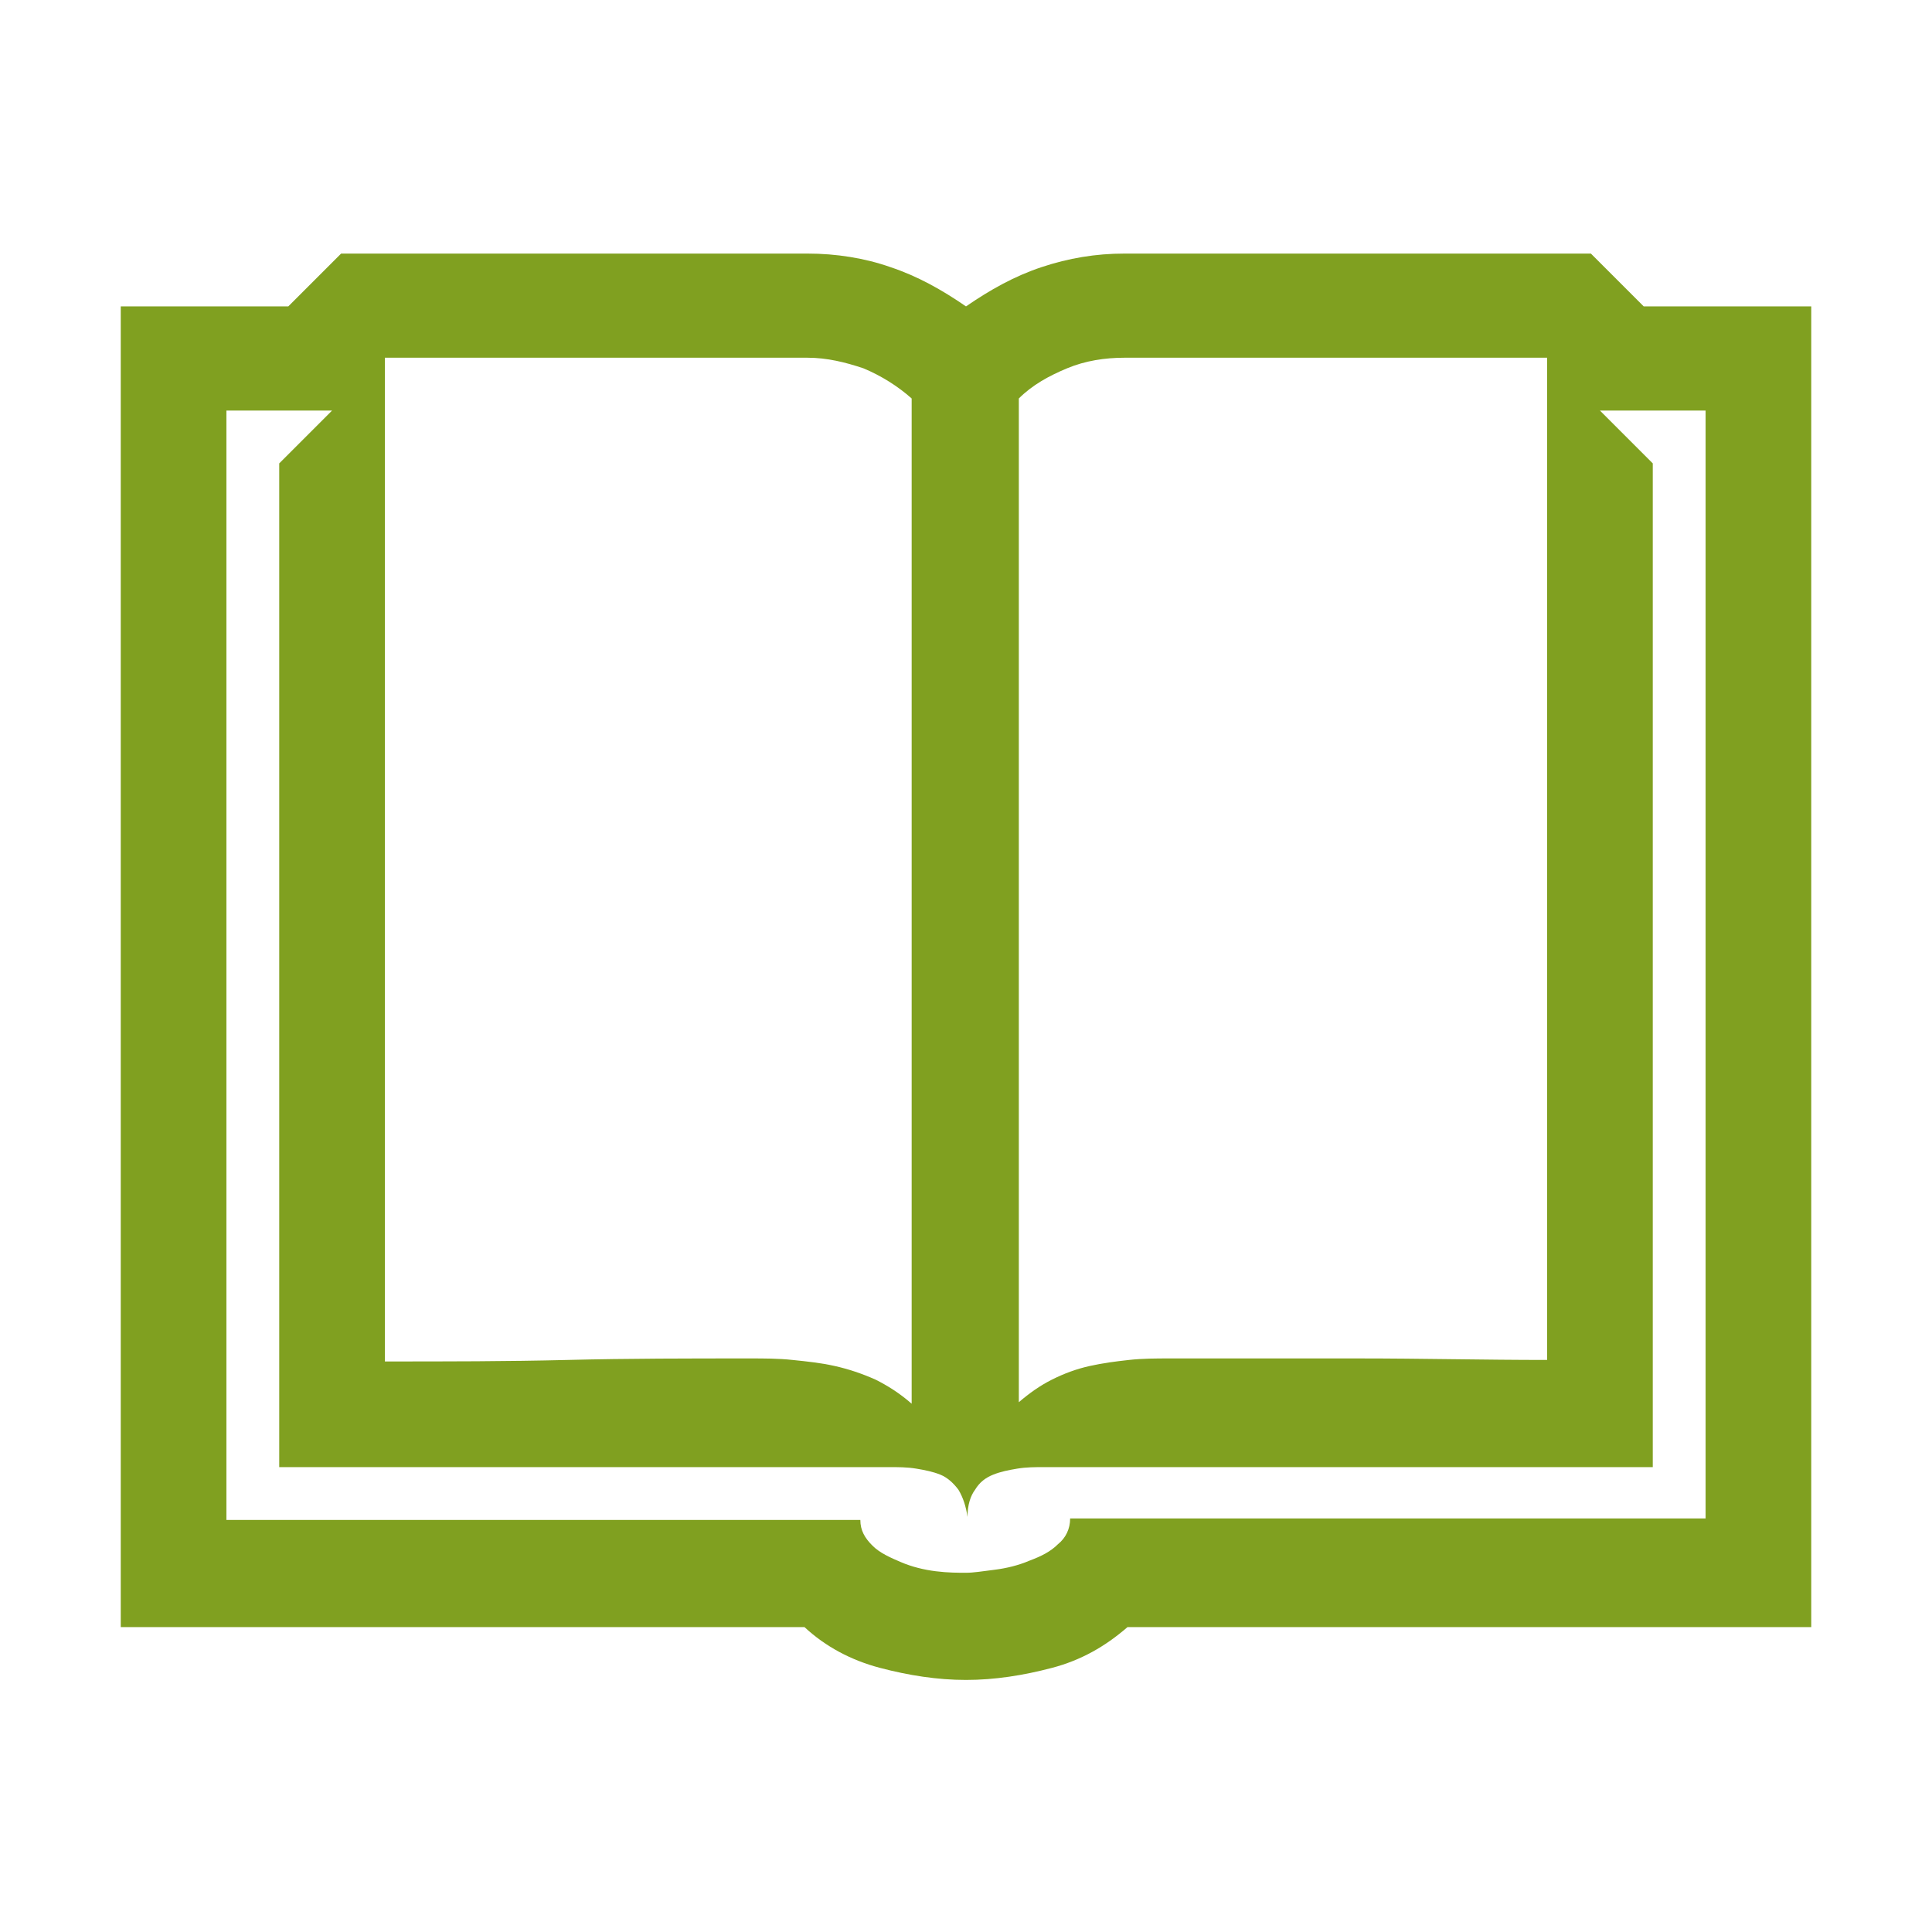
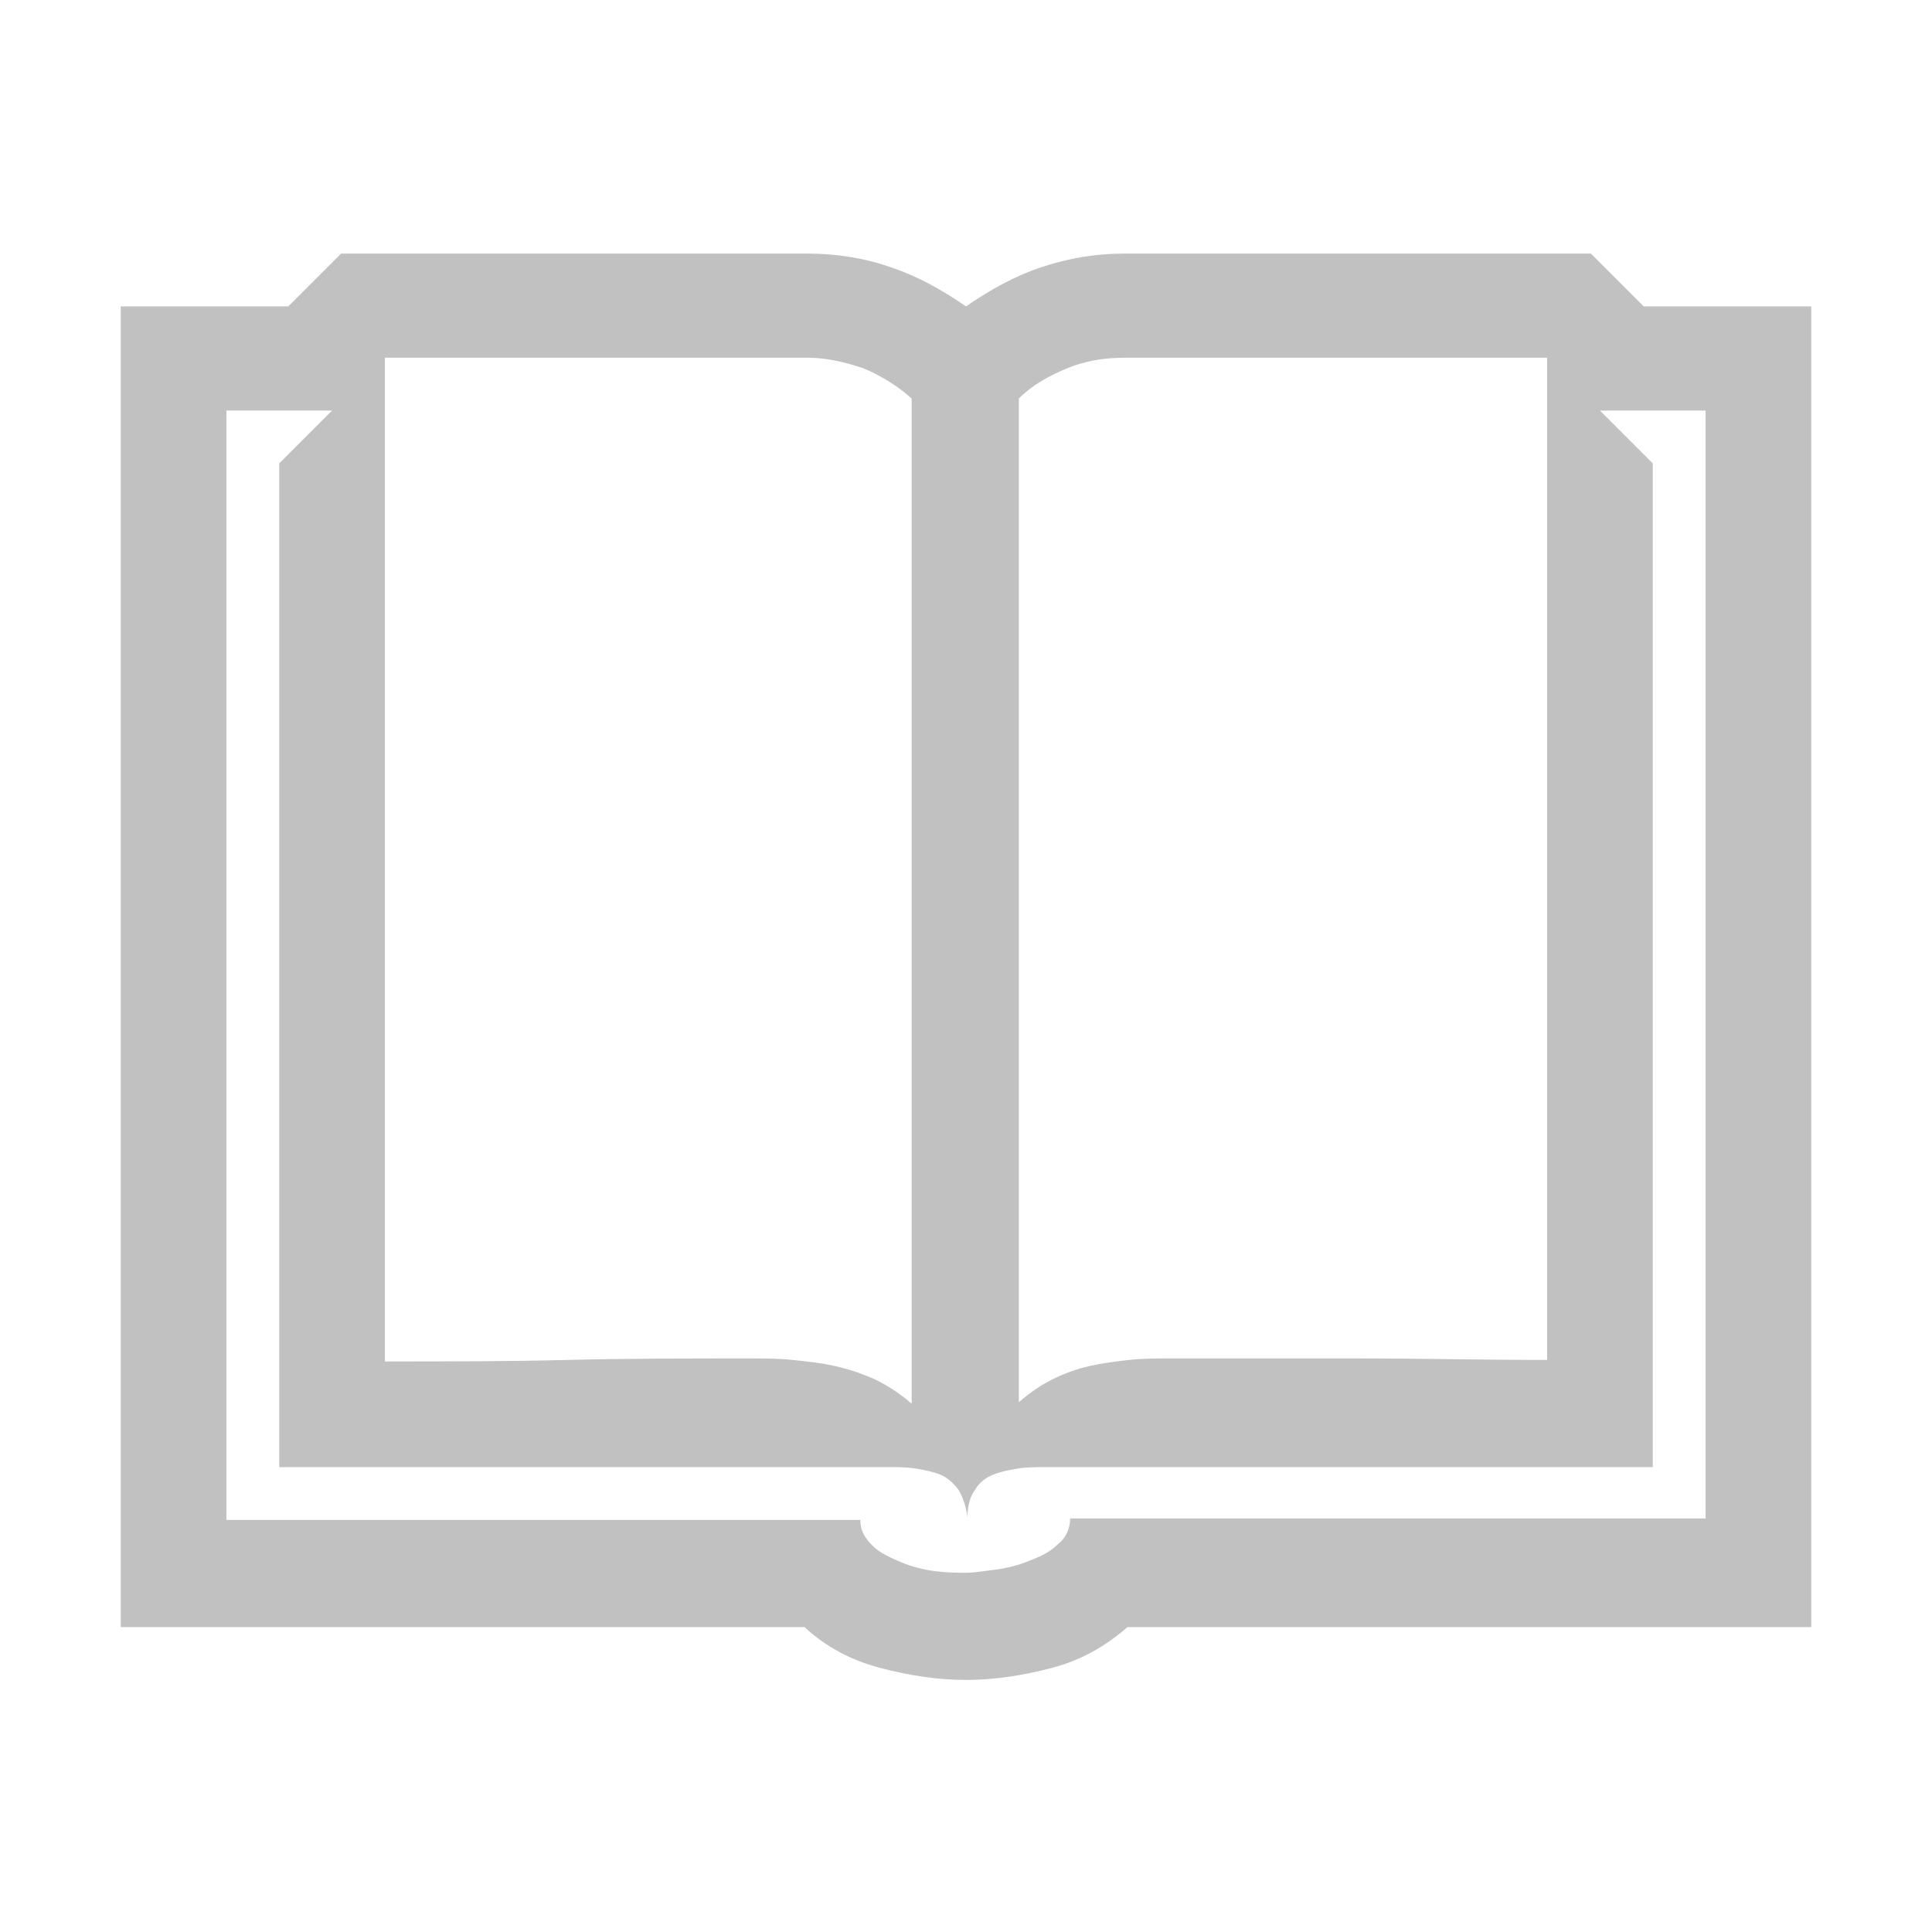
<svg xmlns="http://www.w3.org/2000/svg" version="1.1" x="0px" y="0px" viewBox="0 0 128 128" style="enable-background:new 0 0 128 128;" xml:space="preserve">
  <g>
-     <path fill="#80A020" d="M108.9,20.3H120v87.5H74.7c-1.5,1.3-3.1,2.2-5,2.7c-1.9,0.5-3.8,0.8-5.7,0.8c-1.9,0-3.8-0.3-5.7-0.8   c-1.9-0.5-3.6-1.4-5-2.7H8V20.3h11.1l3.5-3.5h30.9c1.9,0,3.8,0.3,5.5,0.9c1.8,0.6,3.4,1.5,5,2.6c1.6-1.1,3.2-2,5-2.6   c1.8-0.6,3.6-0.9,5.5-0.9h30.9L108.9,20.3z M113,100.8V27.2h-7l3.5,3.5v66.5H69.2c-0.6,0-1.2,0-1.8,0.1c-0.6,0.1-1.1,0.2-1.6,0.4   c-0.5,0.2-0.9,0.5-1.2,1c-0.3,0.4-0.5,1-0.5,1.8c-0.1-0.7-0.3-1.3-0.6-1.8c-0.3-0.4-0.7-0.8-1.2-1c-0.5-0.2-1-0.3-1.6-0.4   c-0.6-0.1-1.2-0.1-1.8-0.1H18.5V30.7l3.5-3.5h-7v73.5h42c0,0.7,0.3,1.2,0.8,1.7c0.5,0.5,1.2,0.8,1.9,1.1c0.7,0.3,1.5,0.5,2.3,0.6   c0.8,0.1,1.5,0.1,2,0.1c0.5,0,1.1-0.1,1.9-0.2c0.8-0.1,1.6-0.3,2.3-0.6c0.8-0.3,1.4-0.6,1.9-1.1c0.5-0.4,0.8-1,0.8-1.7H113z    M53.5,23.7h-28v66.5c4.1,0,8.1,0,12.1-0.1c4-0.1,8.1-0.1,12.1-0.1c0.9,0,1.9,0,2.8,0.1c1,0.1,1.9,0.2,2.8,0.4   c0.9,0.2,1.8,0.5,2.7,0.9c0.8,0.4,1.6,0.9,2.4,1.6V26.4c-0.9-0.8-2-1.5-3.2-2C56,24,54.8,23.7,53.5,23.7z M102.5,23.7h-28   c-1.3,0-2.6,0.2-3.8,0.7c-1.2,0.5-2.3,1.1-3.2,2v66.5c0.7-0.6,1.4-1.1,2.2-1.5c0.8-0.4,1.6-0.7,2.5-0.9c0.9-0.2,1.7-0.3,2.6-0.4   c0.9-0.1,1.8-0.1,2.7-0.1c4.2,0,8.4,0,12.5,0c4.2,0,8.3,0.1,12.5,0.1V23.7z" />
+     <path fill="#c1c1c1" d="M108.9,20.3H120v87.5H74.7c-1.5,1.3-3.1,2.2-5,2.7c-1.9,0.5-3.8,0.8-5.7,0.8c-1.9,0-3.8-0.3-5.7-0.8   c-1.9-0.5-3.6-1.4-5-2.7H8V20.3h11.1l3.5-3.5h30.9c1.9,0,3.8,0.3,5.5,0.9c1.8,0.6,3.4,1.5,5,2.6c1.6-1.1,3.2-2,5-2.6   c1.8-0.6,3.6-0.9,5.5-0.9h30.9L108.9,20.3z M113,100.8V27.2h-7l3.5,3.5v66.5H69.2c-0.6,0-1.2,0-1.8,0.1c-0.6,0.1-1.1,0.2-1.6,0.4   c-0.5,0.2-0.9,0.5-1.2,1c-0.3,0.4-0.5,1-0.5,1.8c-0.1-0.7-0.3-1.3-0.6-1.8c-0.3-0.4-0.7-0.8-1.2-1c-0.5-0.2-1-0.3-1.6-0.4   c-0.6-0.1-1.2-0.1-1.8-0.1H18.5V30.7l3.5-3.5h-7v73.5h42c0,0.7,0.3,1.2,0.8,1.7c0.5,0.5,1.2,0.8,1.9,1.1c0.7,0.3,1.5,0.5,2.3,0.6   c0.8,0.1,1.5,0.1,2,0.1c0.5,0,1.1-0.1,1.9-0.2c0.8-0.1,1.6-0.3,2.3-0.6c0.8-0.3,1.4-0.6,1.9-1.1c0.5-0.4,0.8-1,0.8-1.7H113z    M53.5,23.7h-28v66.5c4.1,0,8.1,0,12.1-0.1c4-0.1,8.1-0.1,12.1-0.1c0.9,0,1.9,0,2.8,0.1c1,0.1,1.9,0.2,2.8,0.4   c0.9,0.2,1.8,0.5,2.7,0.9c0.8,0.4,1.6,0.9,2.4,1.6V26.4c-0.9-0.8-2-1.5-3.2-2C56,24,54.8,23.7,53.5,23.7z M102.5,23.7h-28   c-1.3,0-2.6,0.2-3.8,0.7c-1.2,0.5-2.3,1.1-3.2,2v66.5c0.7-0.6,1.4-1.1,2.2-1.5c0.8-0.4,1.6-0.7,2.5-0.9c0.9-0.2,1.7-0.3,2.6-0.4   c0.9-0.1,1.8-0.1,2.7-0.1c4.2,0,8.4,0,12.5,0c4.2,0,8.3,0.1,12.5,0.1V23.7z" />
  </g>
</svg>
